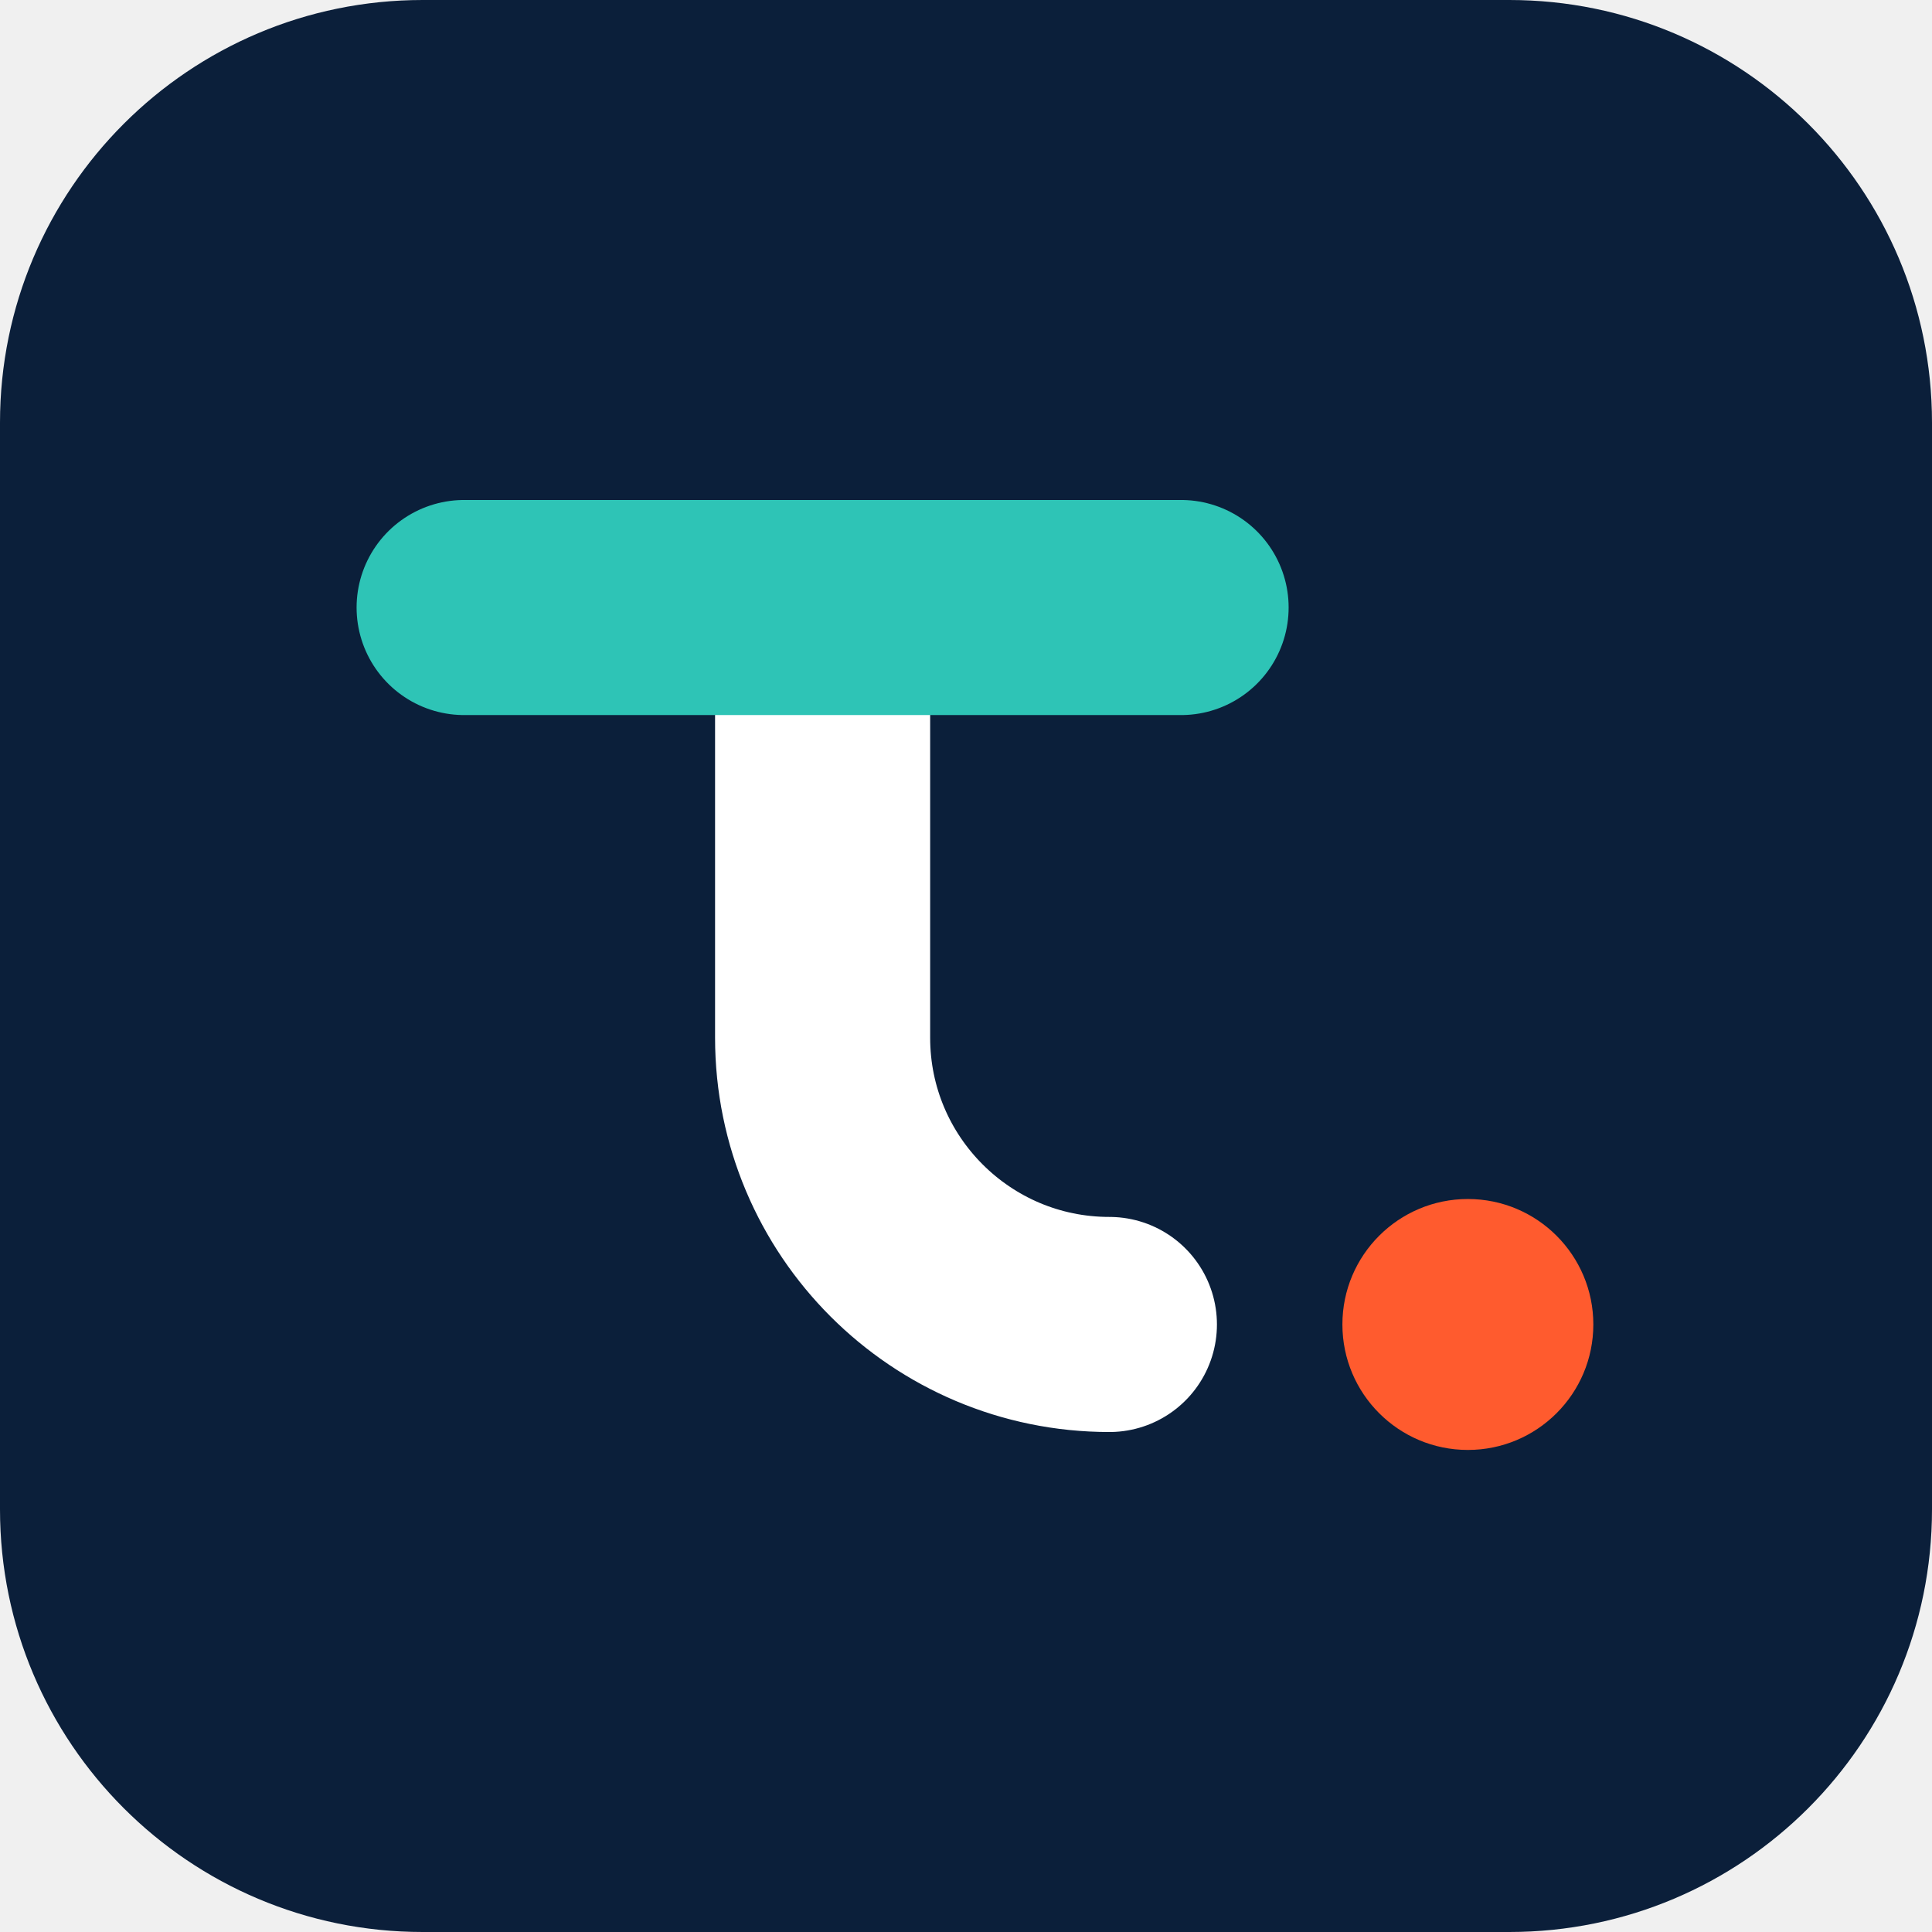
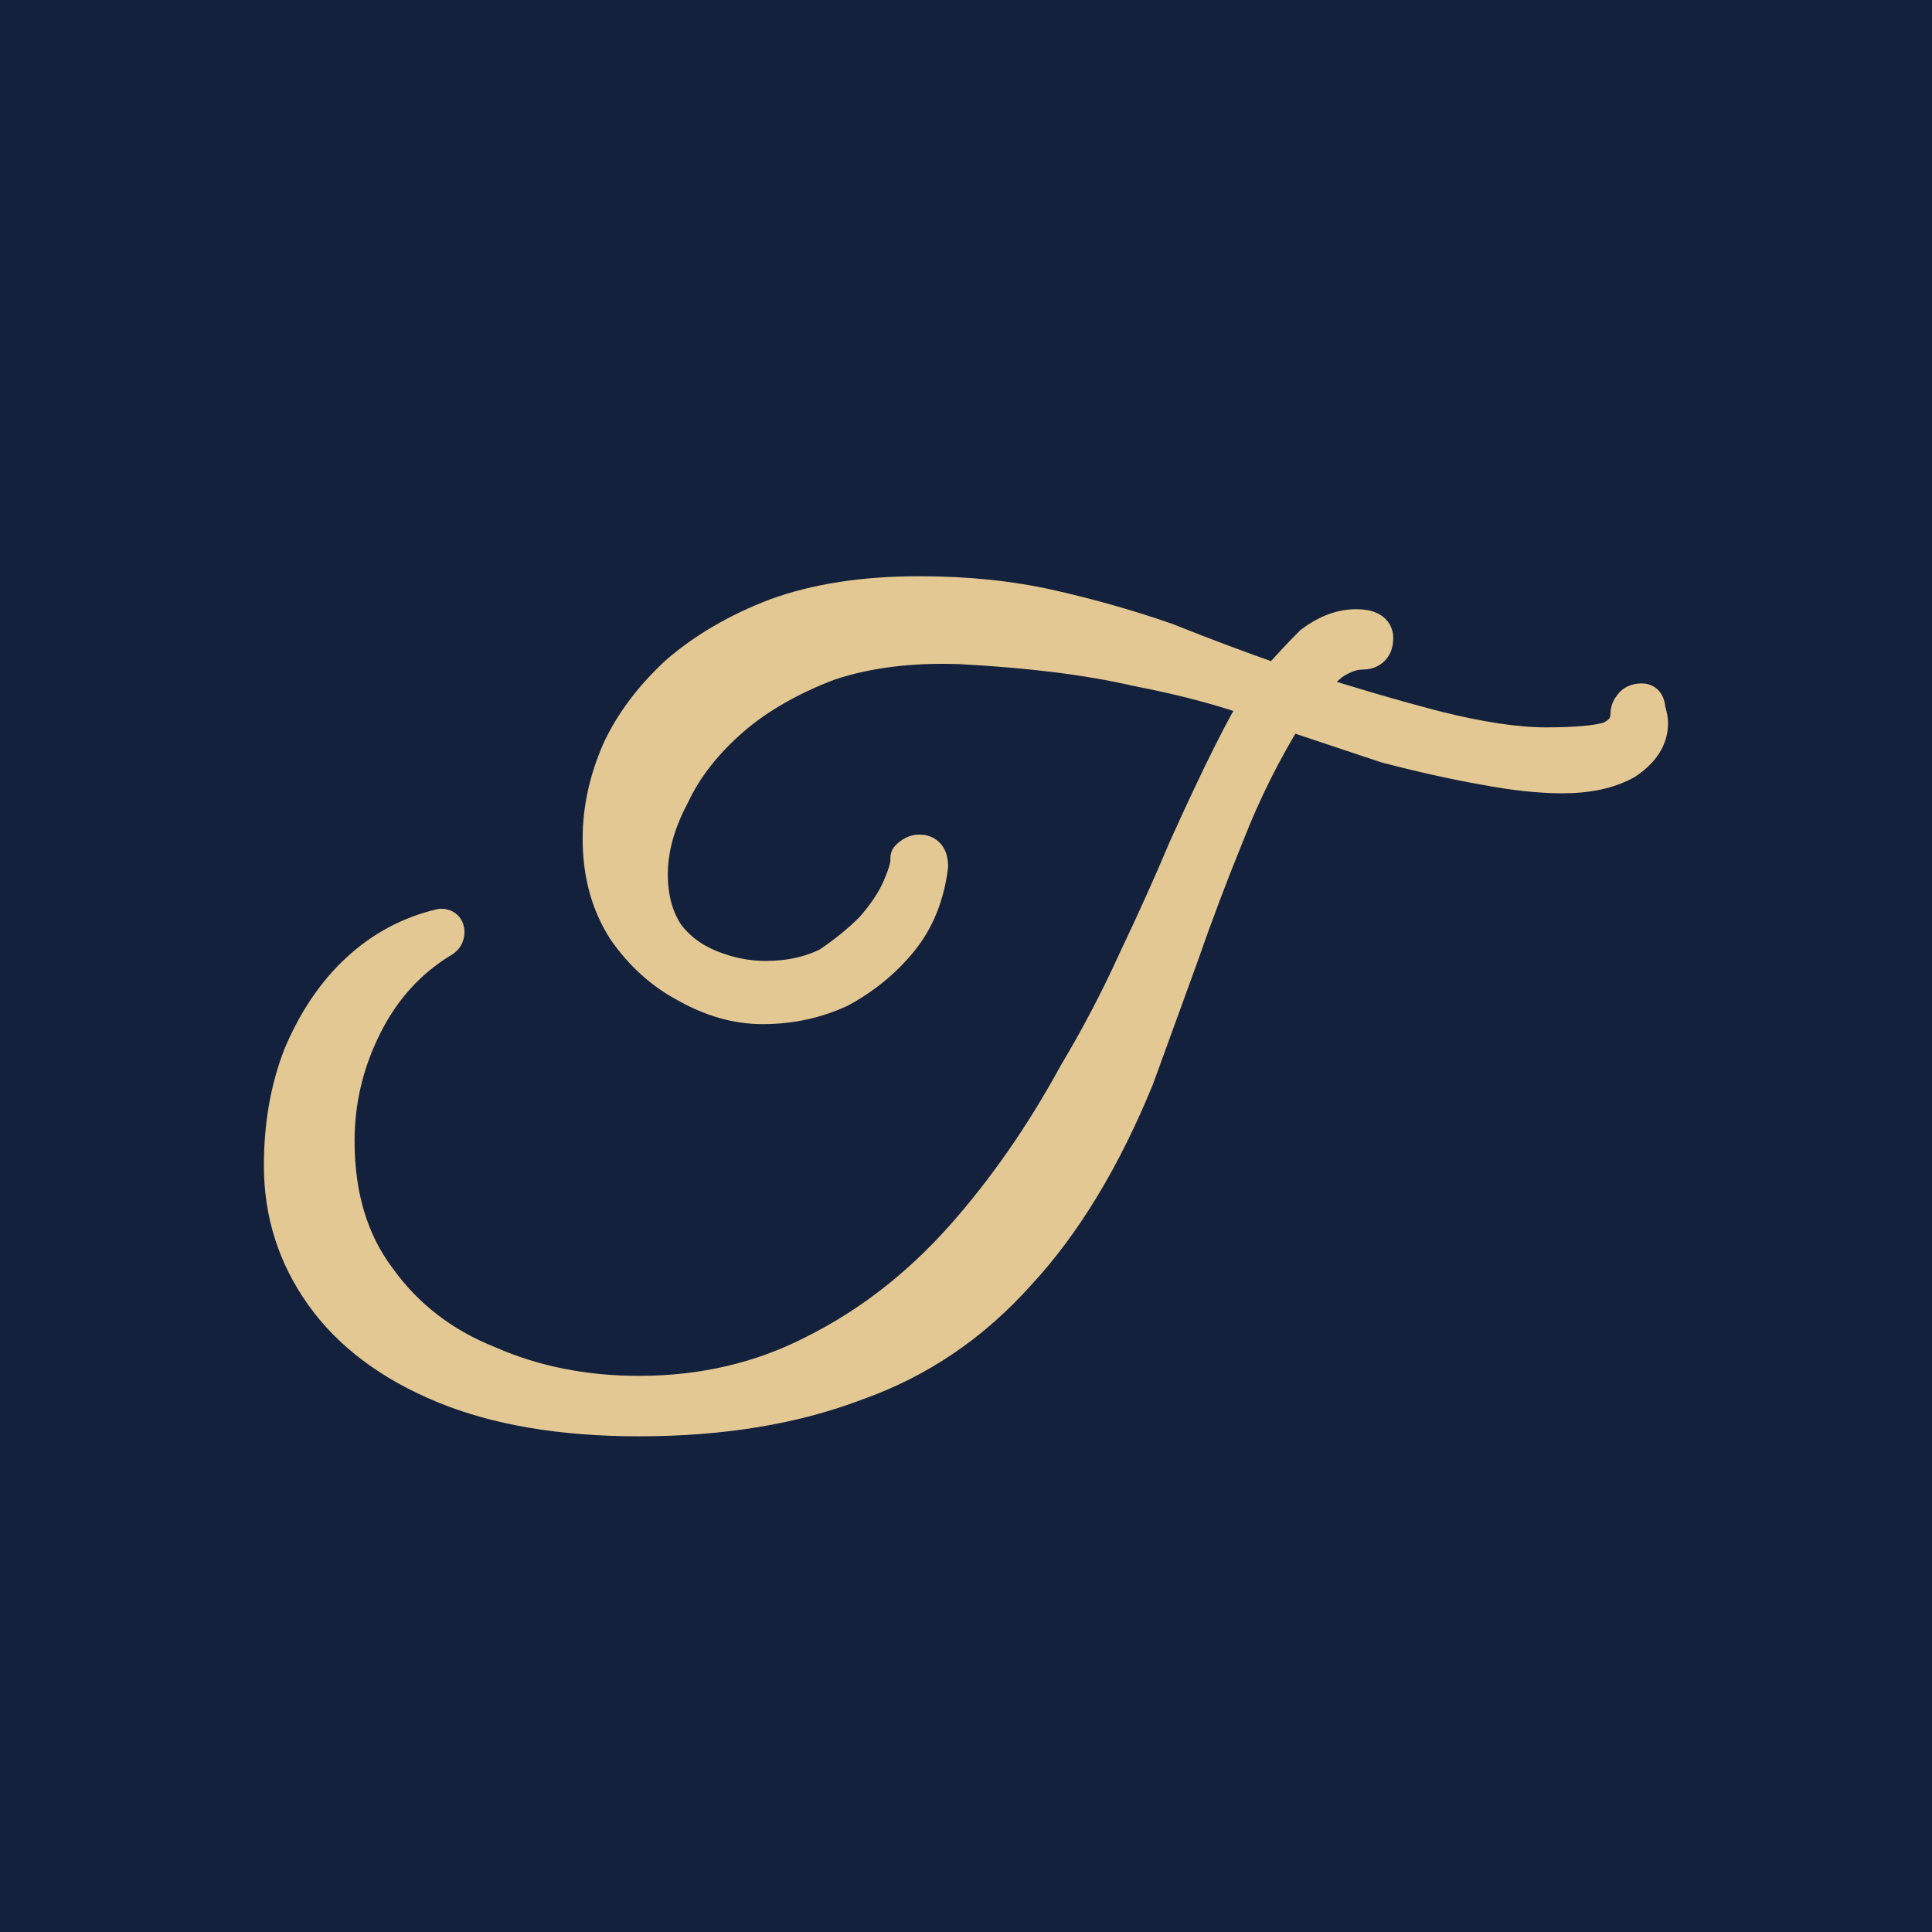
<svg xmlns="http://www.w3.org/2000/svg" viewBox="0 0 512 512" role="img" aria-label="Tshaeno">
-   <rect width="512" height="512" rx="112" fill="#0B1F3A" />
-   <g transform="translate(28 28) scale(9.5)">
-     <g fill="none" stroke-width="6" stroke-linecap="round">
-       <path d="M20 14v12a8 8 0 0 0 8 8" stroke="#FFFFFF" />
-       <path d="M10 14h20" stroke="#2EC4B6" />
-     </g>
-     <circle cx="38" cy="34" r="3.5" fill="#FF5B2E" />
+   <rect width="512" height="512" fill="#14213D" />
+   <g transform="scale(10.6667)">
+     <path d="M13 29.1Q16.5 29.1 19.4 27.6Q22.4 26.1 24.8 23.4Q27.1 20.8 28.9 17.5Q30.1 15.5 31.1 13.3Q32.1 11.2 32.9 9.3Q33.8 7.3 34.5 5.9Q35.2 4.5 35.6 3.9Q33.7 3.2 31.1 2.7Q28.5 2.1 24.7 1.9Q22 1.8 19.9 2.5Q17.8 3.3 16.4 4.5Q14.9 5.8 14.2 7.3Q13.4 8.8 13.4 10.2Q13.4 11.5 14 12.4Q14.6 13.2 15.6 13.6Q16.6 14 17.6 14Q18.9 14 19.9 13.5Q20.8 12.9 21.5 12.2Q22.2 11.4 22.5 10.7Q22.8 10 22.8 9.7V9.6Q23 9.4 23.2 9.4Q23.6 9.4 23.6 9.9Q23.4 11.5 22.5 12.6Q21.6 13.7 20.3 14.4Q19 15 17.5 15Q16.1 15 14.7 14.2Q13.4 13.5 12.5 12.2Q11.6 10.8 11.6 8.9Q11.6 7.3 12.3 5.7Q13 4.2 14.4 2.9Q15.9 1.6 18 0.8Q20.2 0 23.2 0Q25.8 0 28 0.5Q30.2 1 32.2 1.7Q34.2 2.5 36.2 3.2Q36.8 2.5 37.5 1.8Q38.3 1.2 39.1 1.2Q39.8 1.2 39.8 1.6Q39.8 2.1 39.3 2.1Q38.8 2.1 38.2 2.5Q37.6 3 37.2 3.5Q39.7 4.3 42 4.9Q44.4 5.5 46 5.5Q47.6 5.5 48.3 5.3Q49 5 49 4.4Q49 4.2 49.1 4.1Q49.2 3.9 49.5 3.9Q49.7 3.9 49.7 4.2Q49.8 4.5 49.8 4.7Q49.8 5.5 48.9 6.1Q48 6.6 46.6 6.6Q45.4 6.6 43.8 6.3Q42.1 6 40.2 5.5Q38.4 4.9 36.6 4.3Q35.3 6.4 34.4 8.7Q33.5 10.9 32.7 13.2Q31.9 15.4 31.1 17.6Q29.3 22 26.8 24.7Q24.3 27.5 20.9 28.7Q17.5 30 13 30Q8.8 30 5.9 28.8Q3 27.6 1.5 25.5Q0 23.4 0 20.8Q0 18.6 0.7 16.8Q1.5 14.9 2.8 13.7Q4.1 12.5 5.8 12.1Q6 12.1 6 12.3Q6 12.5 5.8 12.6Q4 13.7 3 15.7Q2 17.7 2 19.9Q2 22.9 3.5 24.9Q5 27 7.5 28Q10 29.1 13 29.1Z" transform="translate(7.00 14.76) scale(0.6827)" fill="#E3C893" stroke="#E3C893" stroke-width="1.3" stroke-linejoin="round" />
  </g>
</svg>
